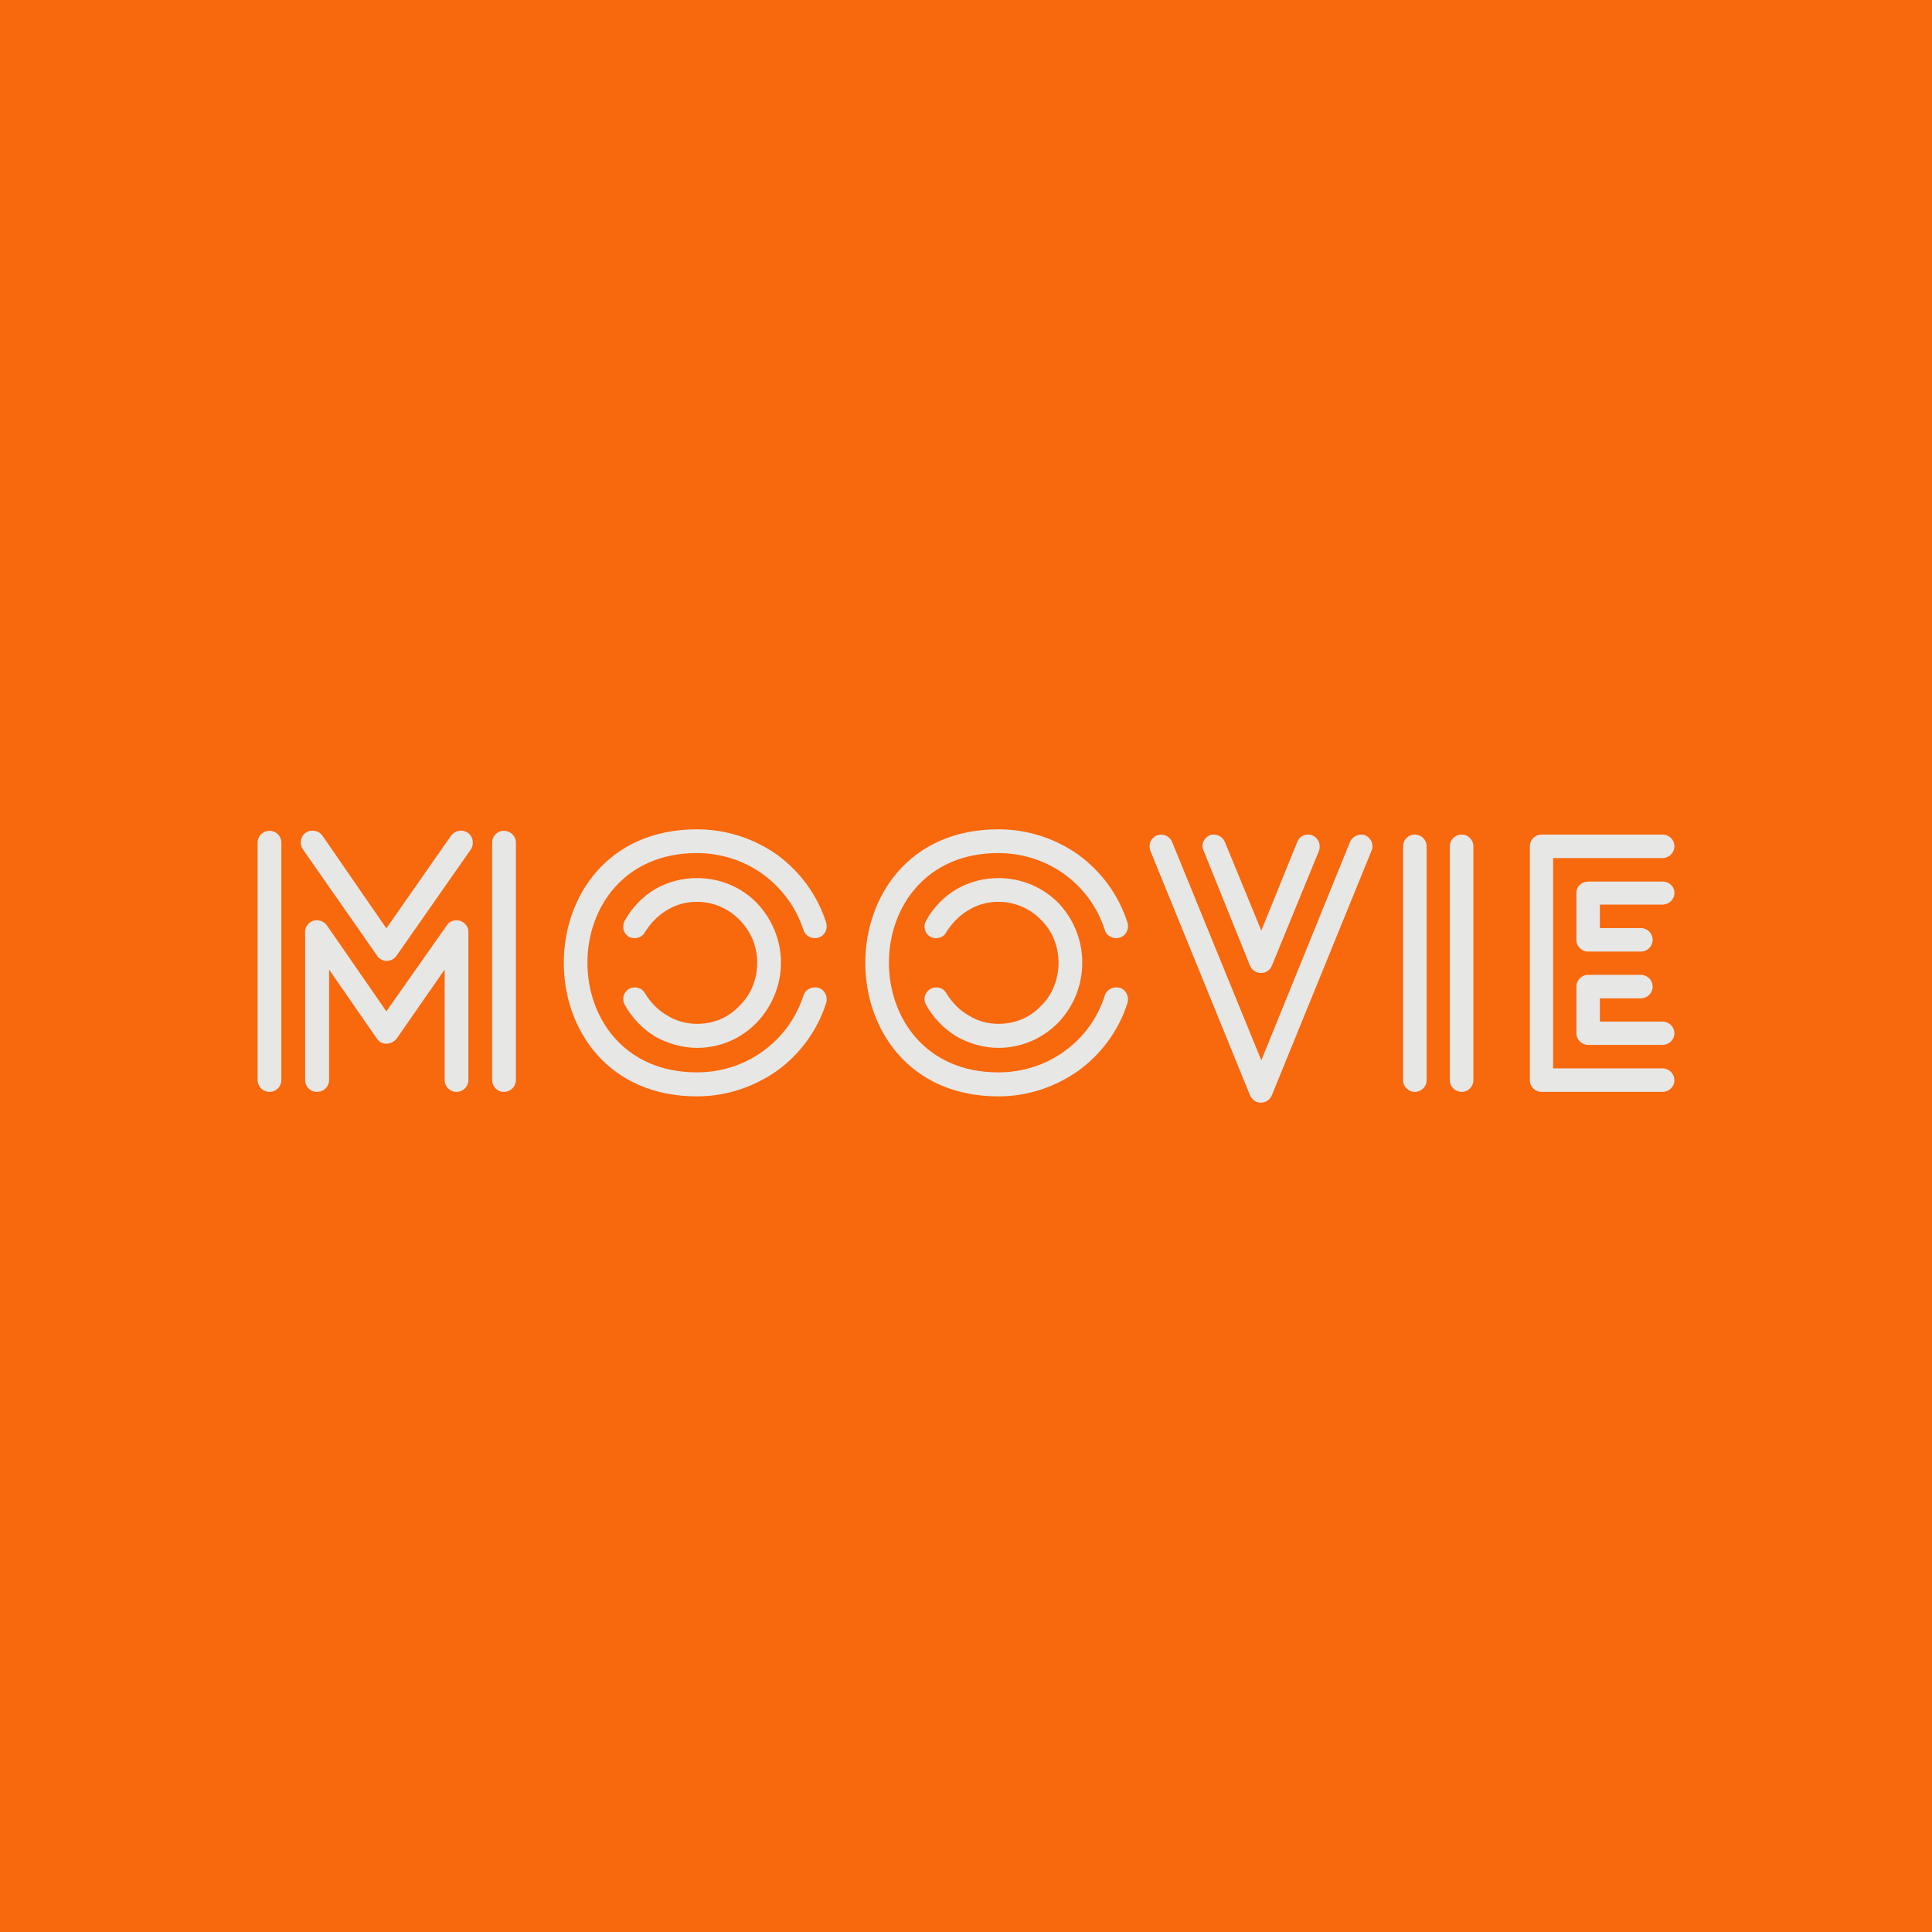
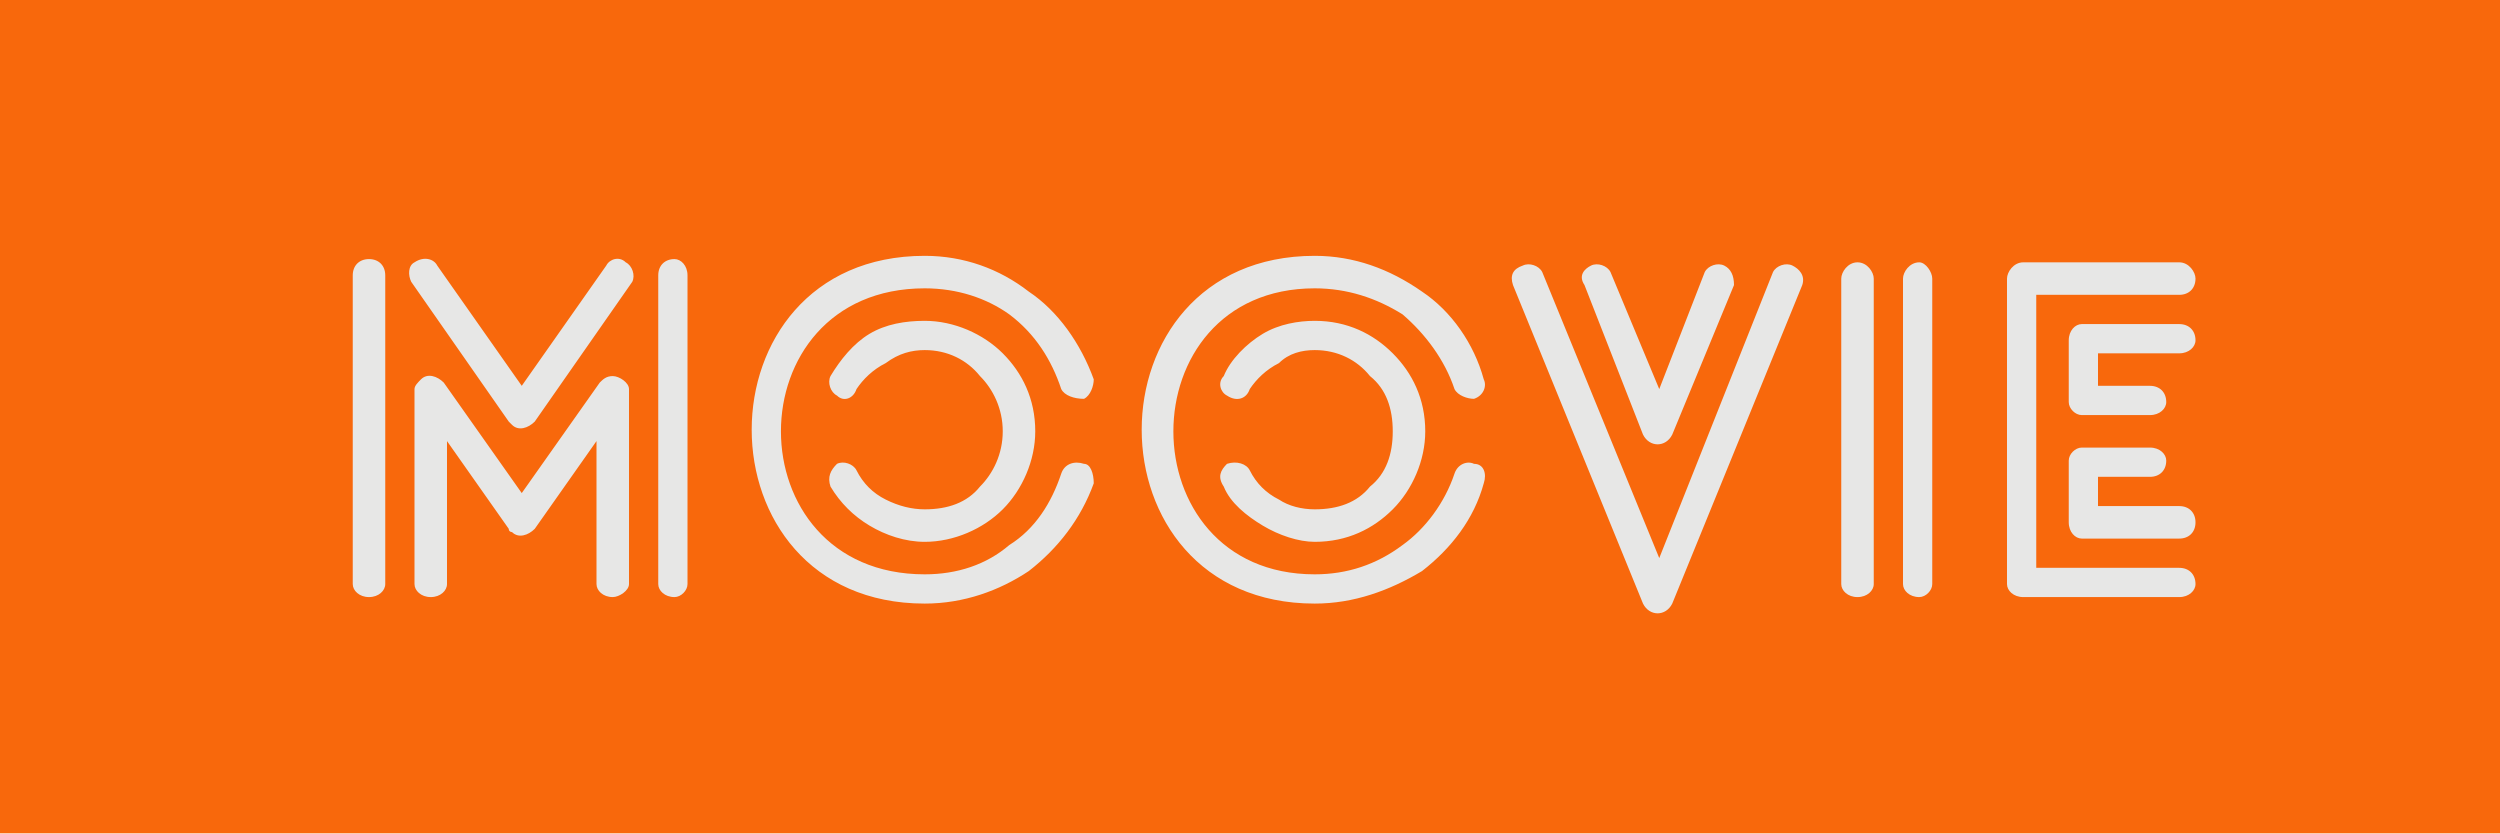
- <svg xmlns="http://www.w3.org/2000/svg" data-v-fde0c5aa="" viewBox="0 0 300 300" class="font">
-   <defs data-v-fde0c5aa="" />
-   <rect data-v-fde0c5aa="" fill="#F8680C" x="0" y="0" width="300px" height="300px" class="logo-background-square" />
-   <defs data-v-fde0c5aa="" />
-   <g data-v-fde0c5aa="" id="bea0bcfd-9551-49dc-9623-c229e31e08c3" fill="#E7E7E6" transform="matrix(3.88281,0,0,3.88281,35.65125,128.232)">
-     <path d="M9.55 10.16L9.55 10.16L9.55 4.24C9.55 3.99 9.34 3.78 9.07 3.78C8.90 3.78 8.76 3.86 8.68 3.99L6.27 7.42L3.89 3.98C3.74 3.77 3.43 3.71 3.22 3.86C3.09 3.95 3.02 4.10 3.02 4.24L3.02 4.24L3.02 10.16C3.02 10.43 3.23 10.64 3.49 10.64C3.77 10.64 3.98 10.43 3.98 10.16L3.98 5.75L5.89 8.51C5.92 8.55 5.96 8.60 6.01 8.64C6.22 8.78 6.52 8.72 6.68 8.51L8.60 5.75L8.60 10.16C8.60 10.43 8.81 10.64 9.07 10.64C9.34 10.64 9.55 10.43 9.55 10.16ZM2.07 10.16L2.07 10.16L2.07 0.67C2.07 0.41 1.86 0.20 1.60 0.20C1.33 0.20 1.12 0.41 1.12 0.67L1.12 10.16C1.12 10.43 1.33 10.64 1.60 10.64C1.86 10.64 2.07 10.43 2.07 10.16ZM11.45 10.16L11.45 10.16L11.45 0.67C11.45 0.41 11.24 0.20 10.96 0.20C10.71 0.20 10.50 0.41 10.50 0.67L10.50 10.16C10.50 10.43 10.71 10.64 10.96 10.64C11.24 10.64 11.45 10.43 11.45 10.16ZM8.86 0.39L8.86 0.39L6.27 4.10L3.71 0.39C3.56 0.18 3.25 0.13 3.04 0.28C2.83 0.43 2.79 0.73 2.93 0.94L5.89 5.18C5.92 5.24 5.96 5.28 6.01 5.31C6.22 5.47 6.52 5.42 6.68 5.19L9.65 0.94C9.79 0.73 9.74 0.43 9.53 0.28C9.31 0.13 9.02 0.18 8.86 0.39ZM23.86 3.88L23.86 3.88C23.51 2.77 22.81 1.83 21.90 1.16C20.99 0.52 19.89 0.14 18.69 0.14C11.59 0.14 11.59 10.82 18.69 10.82C19.89 10.82 20.99 10.43 21.90 9.79C22.81 9.13 23.51 8.18 23.86 7.08C23.93 6.83 23.80 6.55 23.55 6.48C23.30 6.41 23.02 6.54 22.95 6.79C22.65 7.70 22.09 8.47 21.32 9.02C20.59 9.55 19.68 9.86 18.69 9.86C12.85 9.86 12.85 1.09 18.69 1.09C19.68 1.09 20.59 1.41 21.32 1.93C22.09 2.49 22.65 3.26 22.95 4.16C23.02 4.41 23.30 4.55 23.55 4.47C23.80 4.40 23.93 4.13 23.86 3.88ZM15.81 7.17L15.81 7.17C16.10 7.69 16.52 8.12 17.02 8.43C17.53 8.71 18.10 8.88 18.69 8.88C19.63 8.88 20.47 8.50 21.08 7.87C21.67 7.25 22.05 6.41 22.05 5.47C22.05 4.54 21.67 3.70 21.08 3.08C20.47 2.46 19.63 2.09 18.69 2.09C18.10 2.09 17.53 2.24 17.02 2.53C16.52 2.83 16.10 3.26 15.81 3.78C15.67 4.02 15.75 4.31 15.97 4.44C16.21 4.56 16.49 4.48 16.62 4.24C16.84 3.88 17.15 3.57 17.51 3.36C17.86 3.15 18.26 3.04 18.69 3.04C19.36 3.04 19.96 3.32 20.38 3.75C20.83 4.19 21.10 4.80 21.10 5.47C21.10 6.16 20.83 6.78 20.38 7.21C19.96 7.66 19.36 7.92 18.69 7.92C18.26 7.92 17.85 7.80 17.51 7.59C17.15 7.39 16.84 7.07 16.62 6.71C16.49 6.47 16.21 6.40 15.97 6.52C15.75 6.66 15.67 6.93 15.81 7.17ZM35.91 3.88L35.91 3.88C35.56 2.77 34.86 1.83 33.95 1.16C33.04 0.52 31.95 0.14 30.74 0.14C23.65 0.14 23.65 10.82 30.74 10.82C31.95 10.82 33.04 10.43 33.95 9.79C34.86 9.13 35.56 8.18 35.91 7.08C35.98 6.83 35.85 6.55 35.60 6.48C35.35 6.41 35.07 6.54 35 6.79C34.71 7.70 34.15 8.47 33.38 9.02C32.65 9.55 31.74 9.86 30.74 9.86C24.91 9.86 24.91 1.09 30.74 1.09C31.74 1.09 32.65 1.41 33.38 1.93C34.15 2.49 34.71 3.26 35 4.16C35.07 4.41 35.35 4.55 35.60 4.47C35.85 4.40 35.98 4.13 35.91 3.88ZM27.86 7.17L27.86 7.17C28.15 7.69 28.57 8.12 29.08 8.43C29.58 8.71 30.16 8.88 30.74 8.88C31.68 8.88 32.52 8.50 33.14 7.87C33.73 7.25 34.10 6.41 34.10 5.47C34.10 4.54 33.73 3.70 33.14 3.08C32.52 2.46 31.68 2.09 30.74 2.09C30.16 2.09 29.58 2.24 29.08 2.53C28.57 2.83 28.15 3.26 27.86 3.78C27.72 4.02 27.80 4.31 28.03 4.44C28.27 4.56 28.55 4.48 28.67 4.24C28.90 3.88 29.20 3.57 29.57 3.36C29.92 3.15 30.31 3.04 30.74 3.04C31.42 3.04 32.02 3.32 32.44 3.75C32.89 4.19 33.15 4.80 33.15 5.47C33.15 6.16 32.89 6.78 32.44 7.21C32.02 7.66 31.42 7.92 30.74 7.92C30.31 7.92 29.90 7.80 29.57 7.59C29.20 7.39 28.90 7.07 28.67 6.71C28.55 6.47 28.27 6.40 28.03 6.52C27.80 6.66 27.72 6.93 27.86 7.17ZM38.95 0.99L38.95 0.99L40.81 5.60C40.98 5.98 41.52 5.98 41.68 5.60L43.57 0.99C43.65 0.74 43.54 0.49 43.30 0.38C43.06 0.29 42.78 0.41 42.70 0.64L41.26 4.19L39.80 0.64C39.70 0.41 39.44 0.29 39.19 0.38C38.96 0.49 38.84 0.74 38.95 0.99ZM44.81 0.64L44.81 0.64L41.26 9.38L37.69 0.64C37.59 0.41 37.32 0.29 37.09 0.38C36.83 0.49 36.74 0.74 36.82 0.99L40.81 10.78C40.98 11.17 41.51 11.17 41.68 10.78L45.67 0.99C45.77 0.74 45.65 0.49 45.42 0.38C45.19 0.29 44.91 0.41 44.81 0.64ZM49.74 10.18L49.74 10.18L49.74 0.81C49.74 0.56 49.53 0.35 49.28 0.35C49.01 0.35 48.80 0.56 48.80 0.81L48.80 10.18C48.80 10.43 49.01 10.64 49.28 10.64C49.53 10.64 49.74 10.43 49.74 10.18ZM47.87 10.18L47.87 10.18L47.87 0.81C47.87 0.56 47.66 0.35 47.40 0.35C47.14 0.35 46.93 0.56 46.93 0.81L46.93 10.18C46.93 10.43 47.14 10.64 47.40 10.64C47.66 10.64 47.87 10.43 47.87 10.18ZM57.30 2.23L57.30 2.23L54.33 2.23C54.07 2.23 53.86 2.42 53.86 2.69L53.86 4.56C53.86 4.82 54.07 5.03 54.33 5.03L56.43 5.03C56.70 5.03 56.91 4.82 56.91 4.56C56.91 4.30 56.70 4.09 56.43 4.09L54.80 4.09L54.80 3.15L57.30 3.15C57.57 3.15 57.78 2.94 57.78 2.69C57.78 2.42 57.57 2.23 57.30 2.23ZM56.43 5.96L56.43 5.96L54.33 5.96C54.07 5.96 53.86 6.17 53.86 6.43L53.86 8.30C53.86 8.55 54.07 8.76 54.33 8.76L57.30 8.76C57.57 8.76 57.78 8.55 57.78 8.30C57.78 8.04 57.57 7.83 57.30 7.83L54.80 7.83L54.80 6.90L56.43 6.90C56.70 6.90 56.91 6.69 56.91 6.43C56.91 6.17 56.70 5.96 56.43 5.96ZM57.30 9.70L57.30 9.70L52.93 9.70L52.93 1.29L57.30 1.29C57.57 1.29 57.78 1.08 57.78 0.81C57.78 0.56 57.57 0.35 57.30 0.35L52.46 0.35C52.21 0.35 52.00 0.56 52.00 0.81L52.00 10.18C52.00 10.43 52.21 10.64 52.46 10.64L57.30 10.64C57.57 10.64 57.78 10.43 57.78 10.18C57.78 9.91 57.57 9.70 57.30 9.70Z" />
+ <svg xmlns="http://www.w3.org/2000/svg" viewBox="0 0 300 100" class="font">
+   <rect fill="#f8680c" x="0" y="0" width="300" height="100" class="logo-background-square" />
+   <g id="bea0bcfd-9551-49dc-9623-c229e31e08c3" fill="#e7e7e6" transform="matrix(3.9,0,0,3.9,35.7,128.2)">
+     <path d="M 10.2 -14.9 L 10.2 -14.9 L 10.2 -20.9 C 10.2 -21.1 9.9 -21.3 9.7 -21.3 C 9.5 -21.3 9.4 -21.2 9.3 -21.1 L 6.9 -17.7 L 4.5 -21.1 C 4.3 -21.3 4 -21.4 3.8 -21.2 C 3.7 -21.1 3.6 -21 3.6 -20.9 L 3.6 -20.9 L 3.6 -14.9 C 3.6 -14.7 3.8 -14.5 4.1 -14.5 C 4.4 -14.5 4.6 -14.7 4.6 -14.9 L 4.6 -19.3 L 6.5 -16.6 C 6.5 -16.5 6.6 -16.5 6.6 -16.5 C 6.8 -16.3 7.1 -16.4 7.3 -16.6 L 9.2 -19.3 L 9.2 -14.9 C 9.2 -14.7 9.4 -14.5 9.7 -14.5 C 9.9 -14.5 10.2 -14.7 10.2 -14.9 Z M 2.7 -14.9 L 2.7 -14.9 L 2.7 -24.4 C 2.7 -24.7 2.5 -24.9 2.2 -24.9 C 1.9 -24.9 1.7 -24.7 1.7 -24.4 L 1.7 -14.9 C 1.7 -14.7 1.9 -14.5 2.2 -14.5 C 2.5 -14.5 2.7 -14.7 2.7 -14.9 Z M 12 -14.9 L 12 -14.9 L 12 -24.4 C 12 -24.7 11.8 -24.9 11.6 -24.9 C 11.3 -24.9 11.1 -24.7 11.1 -24.4 L 11.1 -14.9 C 11.1 -14.7 11.3 -14.5 11.6 -14.5 C 11.8 -14.5 12 -14.7 12 -14.9 Z M 9.5 -24.7 L 9.5 -24.7 L 6.9 -21 L 4.3 -24.7 C 4.2 -24.9 3.9 -25 3.6 -24.8 C 3.4 -24.7 3.4 -24.4 3.5 -24.2 L 6.5 -19.9 C 6.5 -19.9 6.6 -19.8 6.6 -19.8 C 6.8 -19.6 7.1 -19.7 7.3 -19.9 L 10.3 -24.2 C 10.4 -24.4 10.3 -24.7 10.1 -24.8 C 9.9 -25 9.6 -24.9 9.5 -24.7 Z M 24.5 -21.2 L 24.5 -21.2 C 24.1 -22.3 23.4 -23.3 22.5 -23.9 C 21.6 -24.6 20.5 -25 19.3 -25 C 12.2 -25 12.2 -14.3 19.3 -14.3 C 20.5 -14.3 21.6 -14.7 22.5 -15.3 C 23.4 -16 24.1 -16.9 24.5 -18 C 24.5 -18.3 24.4 -18.6 24.2 -18.6 C 23.9 -18.7 23.6 -18.6 23.5 -18.3 C 23.2 -17.4 22.7 -16.6 21.9 -16.1 C 21.2 -15.5 20.3 -15.2 19.3 -15.2 C 13.4 -15.2 13.4 -24 19.3 -24 C 20.3 -24 21.2 -23.7 21.9 -23.2 C 22.7 -22.6 23.2 -21.8 23.5 -20.9 C 23.6 -20.7 23.9 -20.6 24.2 -20.6 C 24.4 -20.7 24.5 -21 24.5 -21.2 Z M 16.4 -17.9 L 16.4 -17.9 C 16.7 -17.4 17.1 -17 17.6 -16.7 C 18.1 -16.4 18.7 -16.2 19.3 -16.2 C 20.2 -16.2 21.1 -16.6 21.7 -17.2 C 22.3 -17.8 22.7 -18.7 22.7 -19.6 C 22.7 -20.6 22.3 -21.4 21.7 -22 C 21.1 -22.6 20.2 -23 19.3 -23 C 18.7 -23 18.1 -22.9 17.6 -22.6 C 17.1 -22.3 16.7 -21.8 16.4 -21.3 C 16.3 -21.1 16.4 -20.8 16.6 -20.7 C 16.8 -20.5 17.1 -20.6 17.2 -20.9 C 17.4 -21.2 17.7 -21.5 18.1 -21.7 C 18.5 -22 18.9 -22.1 19.3 -22.1 C 20 -22.1 20.6 -21.8 21 -21.3 C 21.4 -20.9 21.7 -20.3 21.7 -19.6 C 21.7 -18.9 21.4 -18.3 21 -17.9 C 20.6 -17.4 20 -17.2 19.3 -17.2 C 18.9 -17.2 18.5 -17.3 18.1 -17.5 C 17.7 -17.7 17.4 -18 17.2 -18.4 C 17.1 -18.6 16.8 -18.7 16.6 -18.6 C 16.4 -18.4 16.3 -18.2 16.4 -17.9 Z M 36.5 -21.2 L 36.5 -21.2 C 36.2 -22.3 35.5 -23.3 34.6 -23.9 C 33.6 -24.6 32.5 -25 31.3 -25 C 24.2 -25 24.2 -14.3 31.3 -14.3 C 32.5 -14.3 33.6 -14.7 34.6 -15.3 C 35.5 -16 36.2 -16.9 36.5 -18 C 36.6 -18.3 36.5 -18.6 36.2 -18.6 C 36 -18.7 35.7 -18.6 35.6 -18.3 C 35.3 -17.4 34.7 -16.6 34 -16.1 C 33.2 -15.5 32.3 -15.2 31.3 -15.2 C 25.5 -15.2 25.5 -24 31.3 -24 C 32.3 -24 33.2 -23.7 34 -23.2 C 34.7 -22.6 35.3 -21.8 35.6 -20.9 C 35.7 -20.7 36 -20.6 36.2 -20.6 C 36.5 -20.7 36.6 -21 36.5 -21.2 Z M 28.5 -17.9 L 28.5 -17.9 C 28.7 -17.4 29.2 -17 29.7 -16.7 C 30.2 -16.4 30.8 -16.2 31.3 -16.2 C 32.3 -16.2 33.1 -16.6 33.7 -17.2 C 34.3 -17.8 34.7 -18.7 34.7 -19.6 C 34.7 -20.6 34.3 -21.4 33.7 -22 C 33.1 -22.6 32.3 -23 31.3 -23 C 30.8 -23 30.2 -22.9 29.7 -22.6 C 29.2 -22.3 28.7 -21.8 28.5 -21.3 C 28.3 -21.1 28.4 -20.8 28.6 -20.7 C 28.9 -20.5 29.2 -20.6 29.3 -20.9 C 29.5 -21.2 29.8 -21.5 30.2 -21.7 C 30.5 -22 30.9 -22.1 31.3 -22.1 C 32 -22.1 32.6 -21.8 33 -21.3 C 33.5 -20.9 33.7 -20.3 33.7 -19.6 C 33.7 -18.9 33.5 -18.3 33 -17.9 C 32.6 -17.4 32 -17.2 31.3 -17.2 C 30.9 -17.2 30.5 -17.3 30.2 -17.5 C 29.8 -17.7 29.5 -18 29.3 -18.4 C 29.2 -18.6 28.9 -18.7 28.6 -18.6 C 28.4 -18.4 28.3 -18.2 28.5 -17.9 Z M 39.6 -24.1 L 39.6 -24.1 L 41.4 -19.5 C 41.6 -19.1 42.1 -19.1 42.3 -19.5 L 44.2 -24.1 C 44.2 -24.4 44.1 -24.6 43.9 -24.7 C 43.7 -24.8 43.4 -24.7 43.3 -24.5 L 41.9 -20.9 L 40.4 -24.5 C 40.3 -24.7 40 -24.8 39.8 -24.7 C 39.6 -24.6 39.4 -24.4 39.6 -24.1 Z M 45.4 -24.5 L 45.4 -24.5 L 41.9 -15.7 L 38.3 -24.5 C 38.2 -24.7 37.9 -24.8 37.7 -24.7 C 37.4 -24.6 37.3 -24.4 37.4 -24.1 L 41.4 -14.3 C 41.6 -13.9 42.1 -13.9 42.3 -14.3 L 46.3 -24.1 C 46.4 -24.4 46.2 -24.6 46 -24.7 C 45.8 -24.8 45.5 -24.7 45.4 -24.5 Z M 50.3 -14.9 L 50.3 -14.9 L 50.3 -24.3 C 50.3 -24.5 50.1 -24.8 49.9 -24.8 C 49.6 -24.8 49.4 -24.5 49.4 -24.3 L 49.4 -14.9 C 49.4 -14.7 49.6 -14.5 49.9 -14.5 C 50.1 -14.5 50.3 -14.7 50.3 -14.9 Z M 48.5 -14.9 L 48.5 -14.9 L 48.5 -24.3 C 48.5 -24.5 48.3 -24.8 48 -24.8 C 47.7 -24.8 47.5 -24.5 47.5 -24.3 L 47.5 -14.9 C 47.5 -14.7 47.7 -14.5 48 -14.5 C 48.3 -14.5 48.5 -14.7 48.5 -14.9 Z M 57.9 -22.9 L 57.9 -22.9 L 54.9 -22.9 C 54.7 -22.9 54.5 -22.7 54.5 -22.4 L 54.5 -20.5 C 54.5 -20.3 54.7 -20.1 54.9 -20.1 L 57 -20.1 C 57.3 -20.1 57.5 -20.3 57.5 -20.5 C 57.5 -20.8 57.3 -21 57 -21 L 55.4 -21 L 55.4 -22 L 57.9 -22 C 58.2 -22 58.4 -22.2 58.4 -22.4 C 58.4 -22.7 58.2 -22.9 57.9 -22.9 Z M 57 -19.1 L 57 -19.1 L 54.9 -19.1 C 54.7 -19.1 54.5 -18.9 54.5 -18.7 L 54.5 -16.8 C 54.5 -16.5 54.7 -16.3 54.9 -16.3 L 57.9 -16.3 C 58.2 -16.3 58.4 -16.5 58.4 -16.8 C 58.4 -17.1 58.2 -17.3 57.9 -17.3 L 55.4 -17.3 L 55.4 -18.2 L 57 -18.2 C 57.3 -18.2 57.5 -18.4 57.5 -18.7 C 57.5 -18.9 57.3 -19.1 57 -19.1 Z M 57.9 -15.4 L 57.9 -15.4 L 53.5 -15.4 L 53.5 -23.8 L 57.9 -23.8 C 58.2 -23.8 58.4 -24 58.4 -24.3 C 58.4 -24.5 58.2 -24.8 57.9 -24.8 L 53.1 -24.8 C 52.8 -24.8 52.6 -24.5 52.6 -24.3 L 52.6 -14.9 C 52.6 -14.7 52.8 -14.5 53.1 -14.5 L 57.9 -14.5 C 58.2 -14.5 58.4 -14.7 58.4 -14.9 C 58.4 -15.2 58.2 -15.4 57.9 -15.4 Z">
+     </path>
  </g>
</svg>
